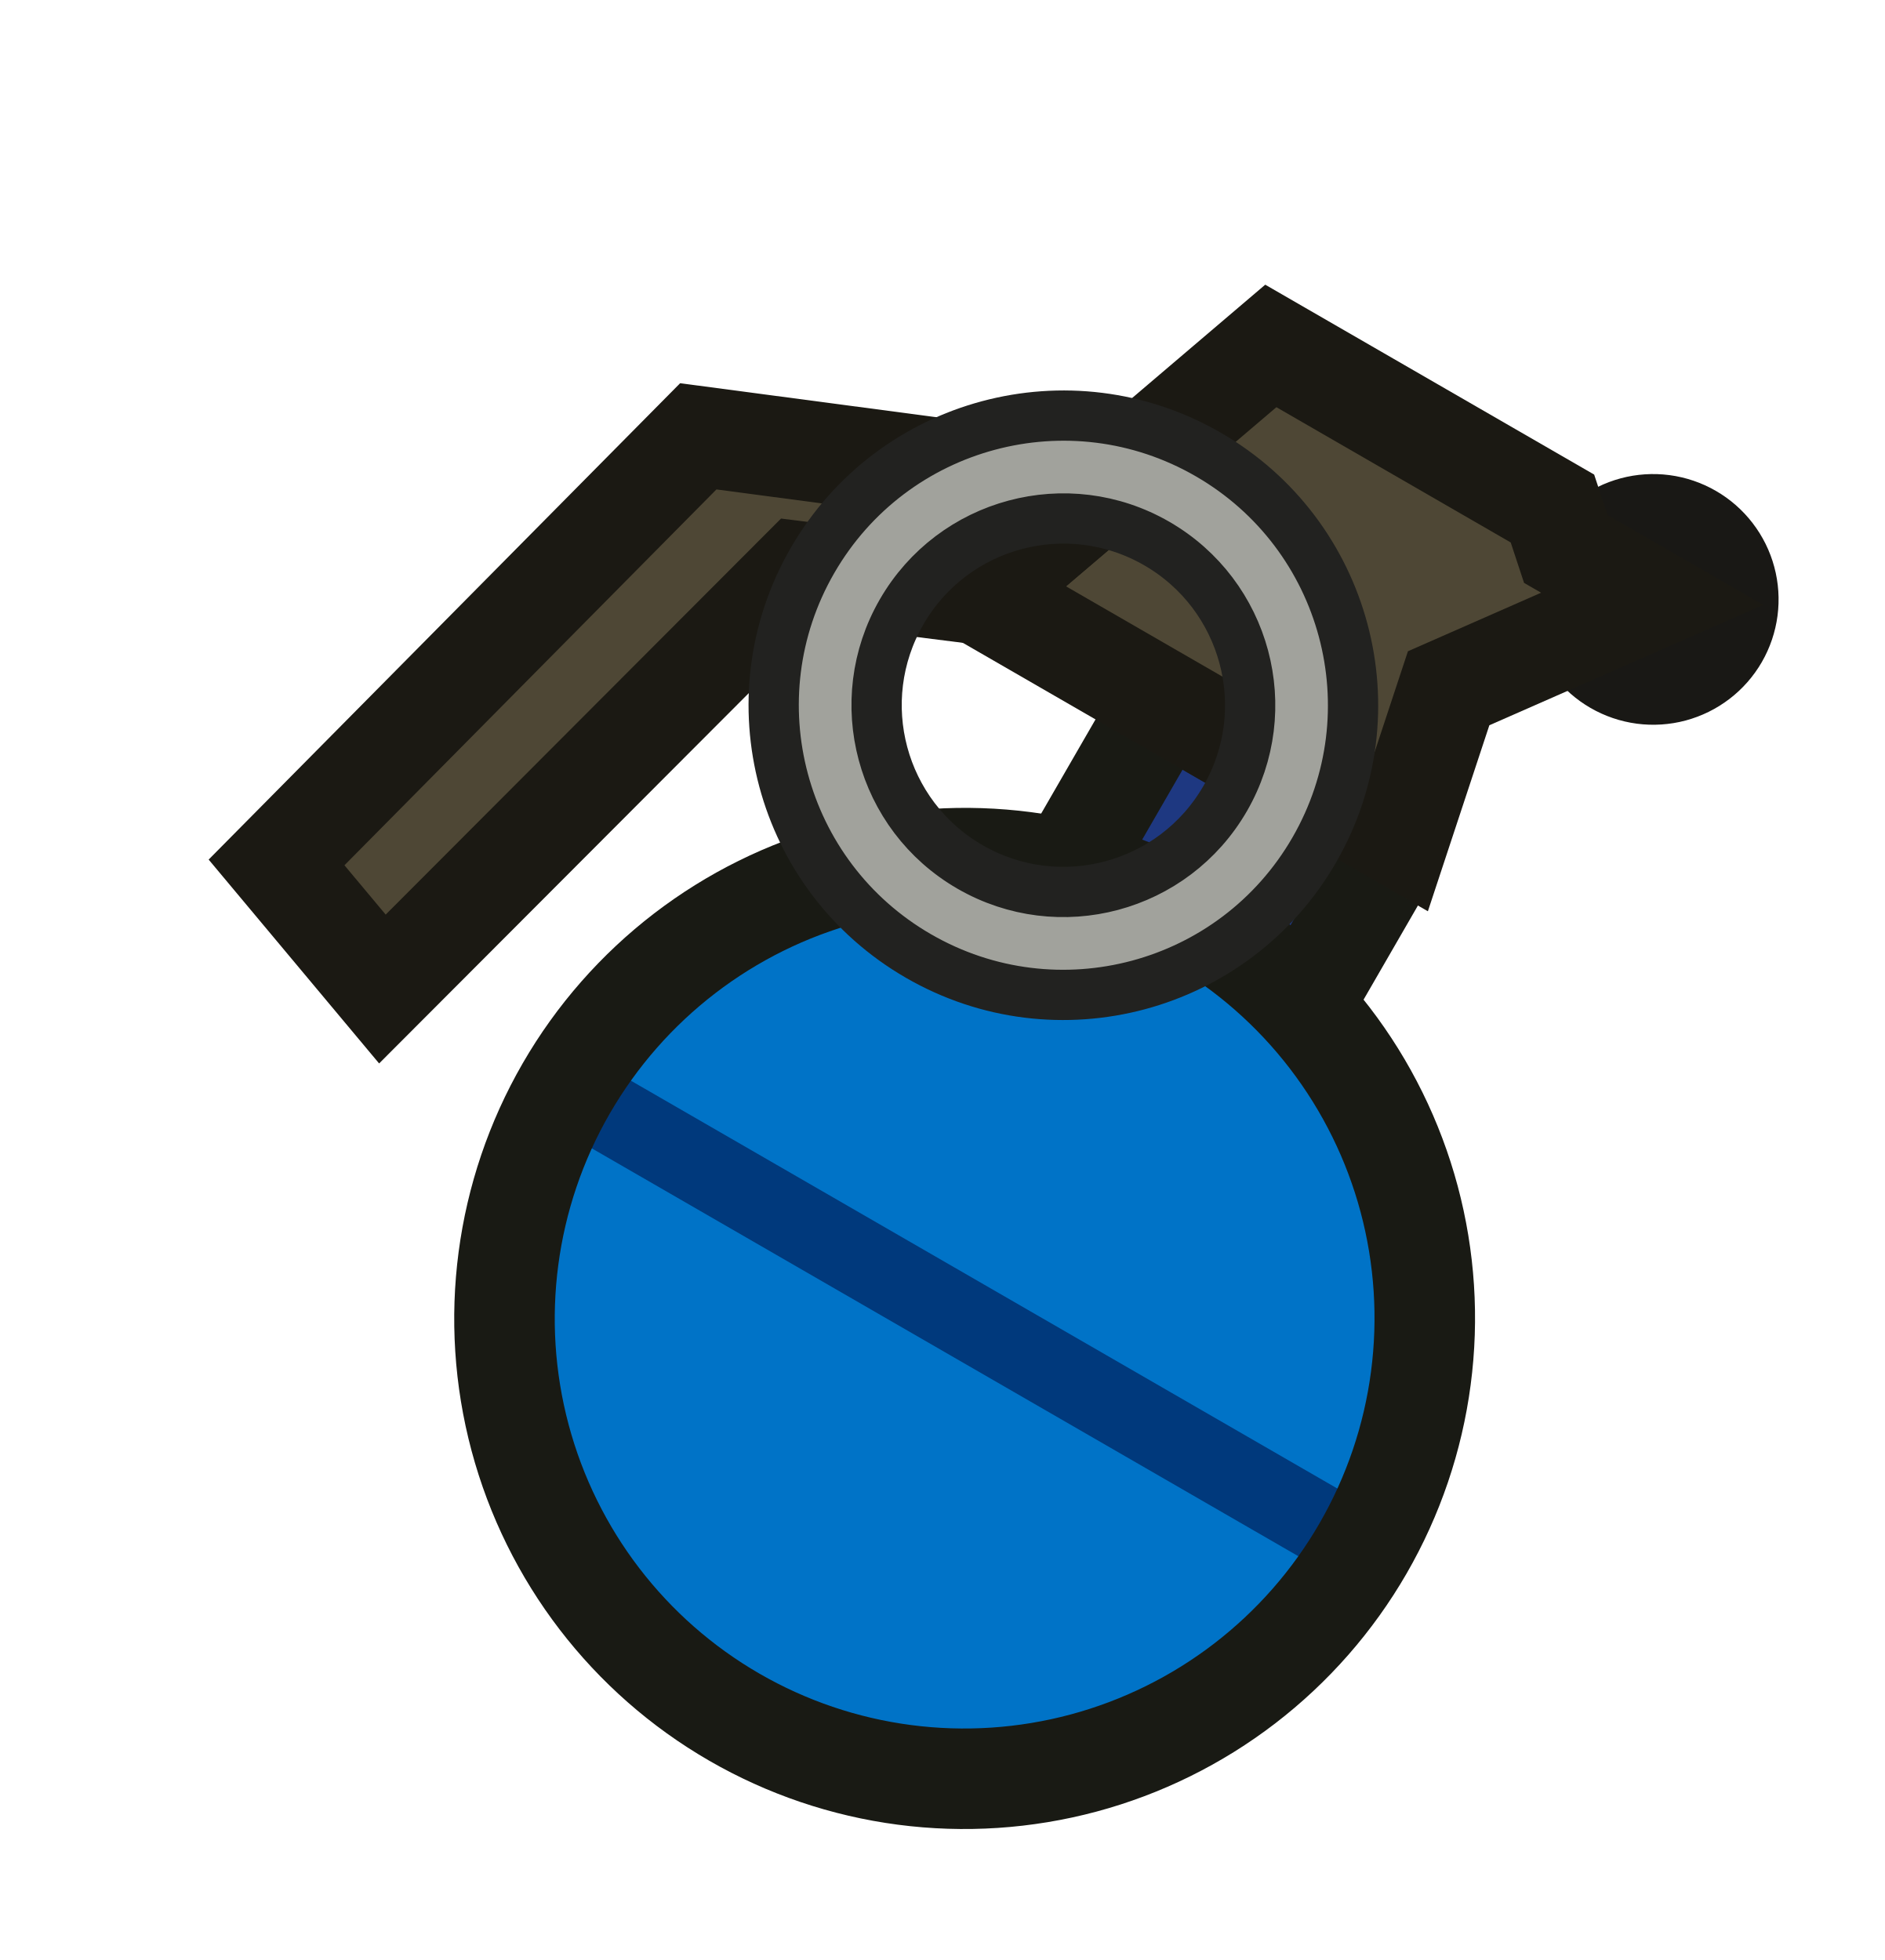
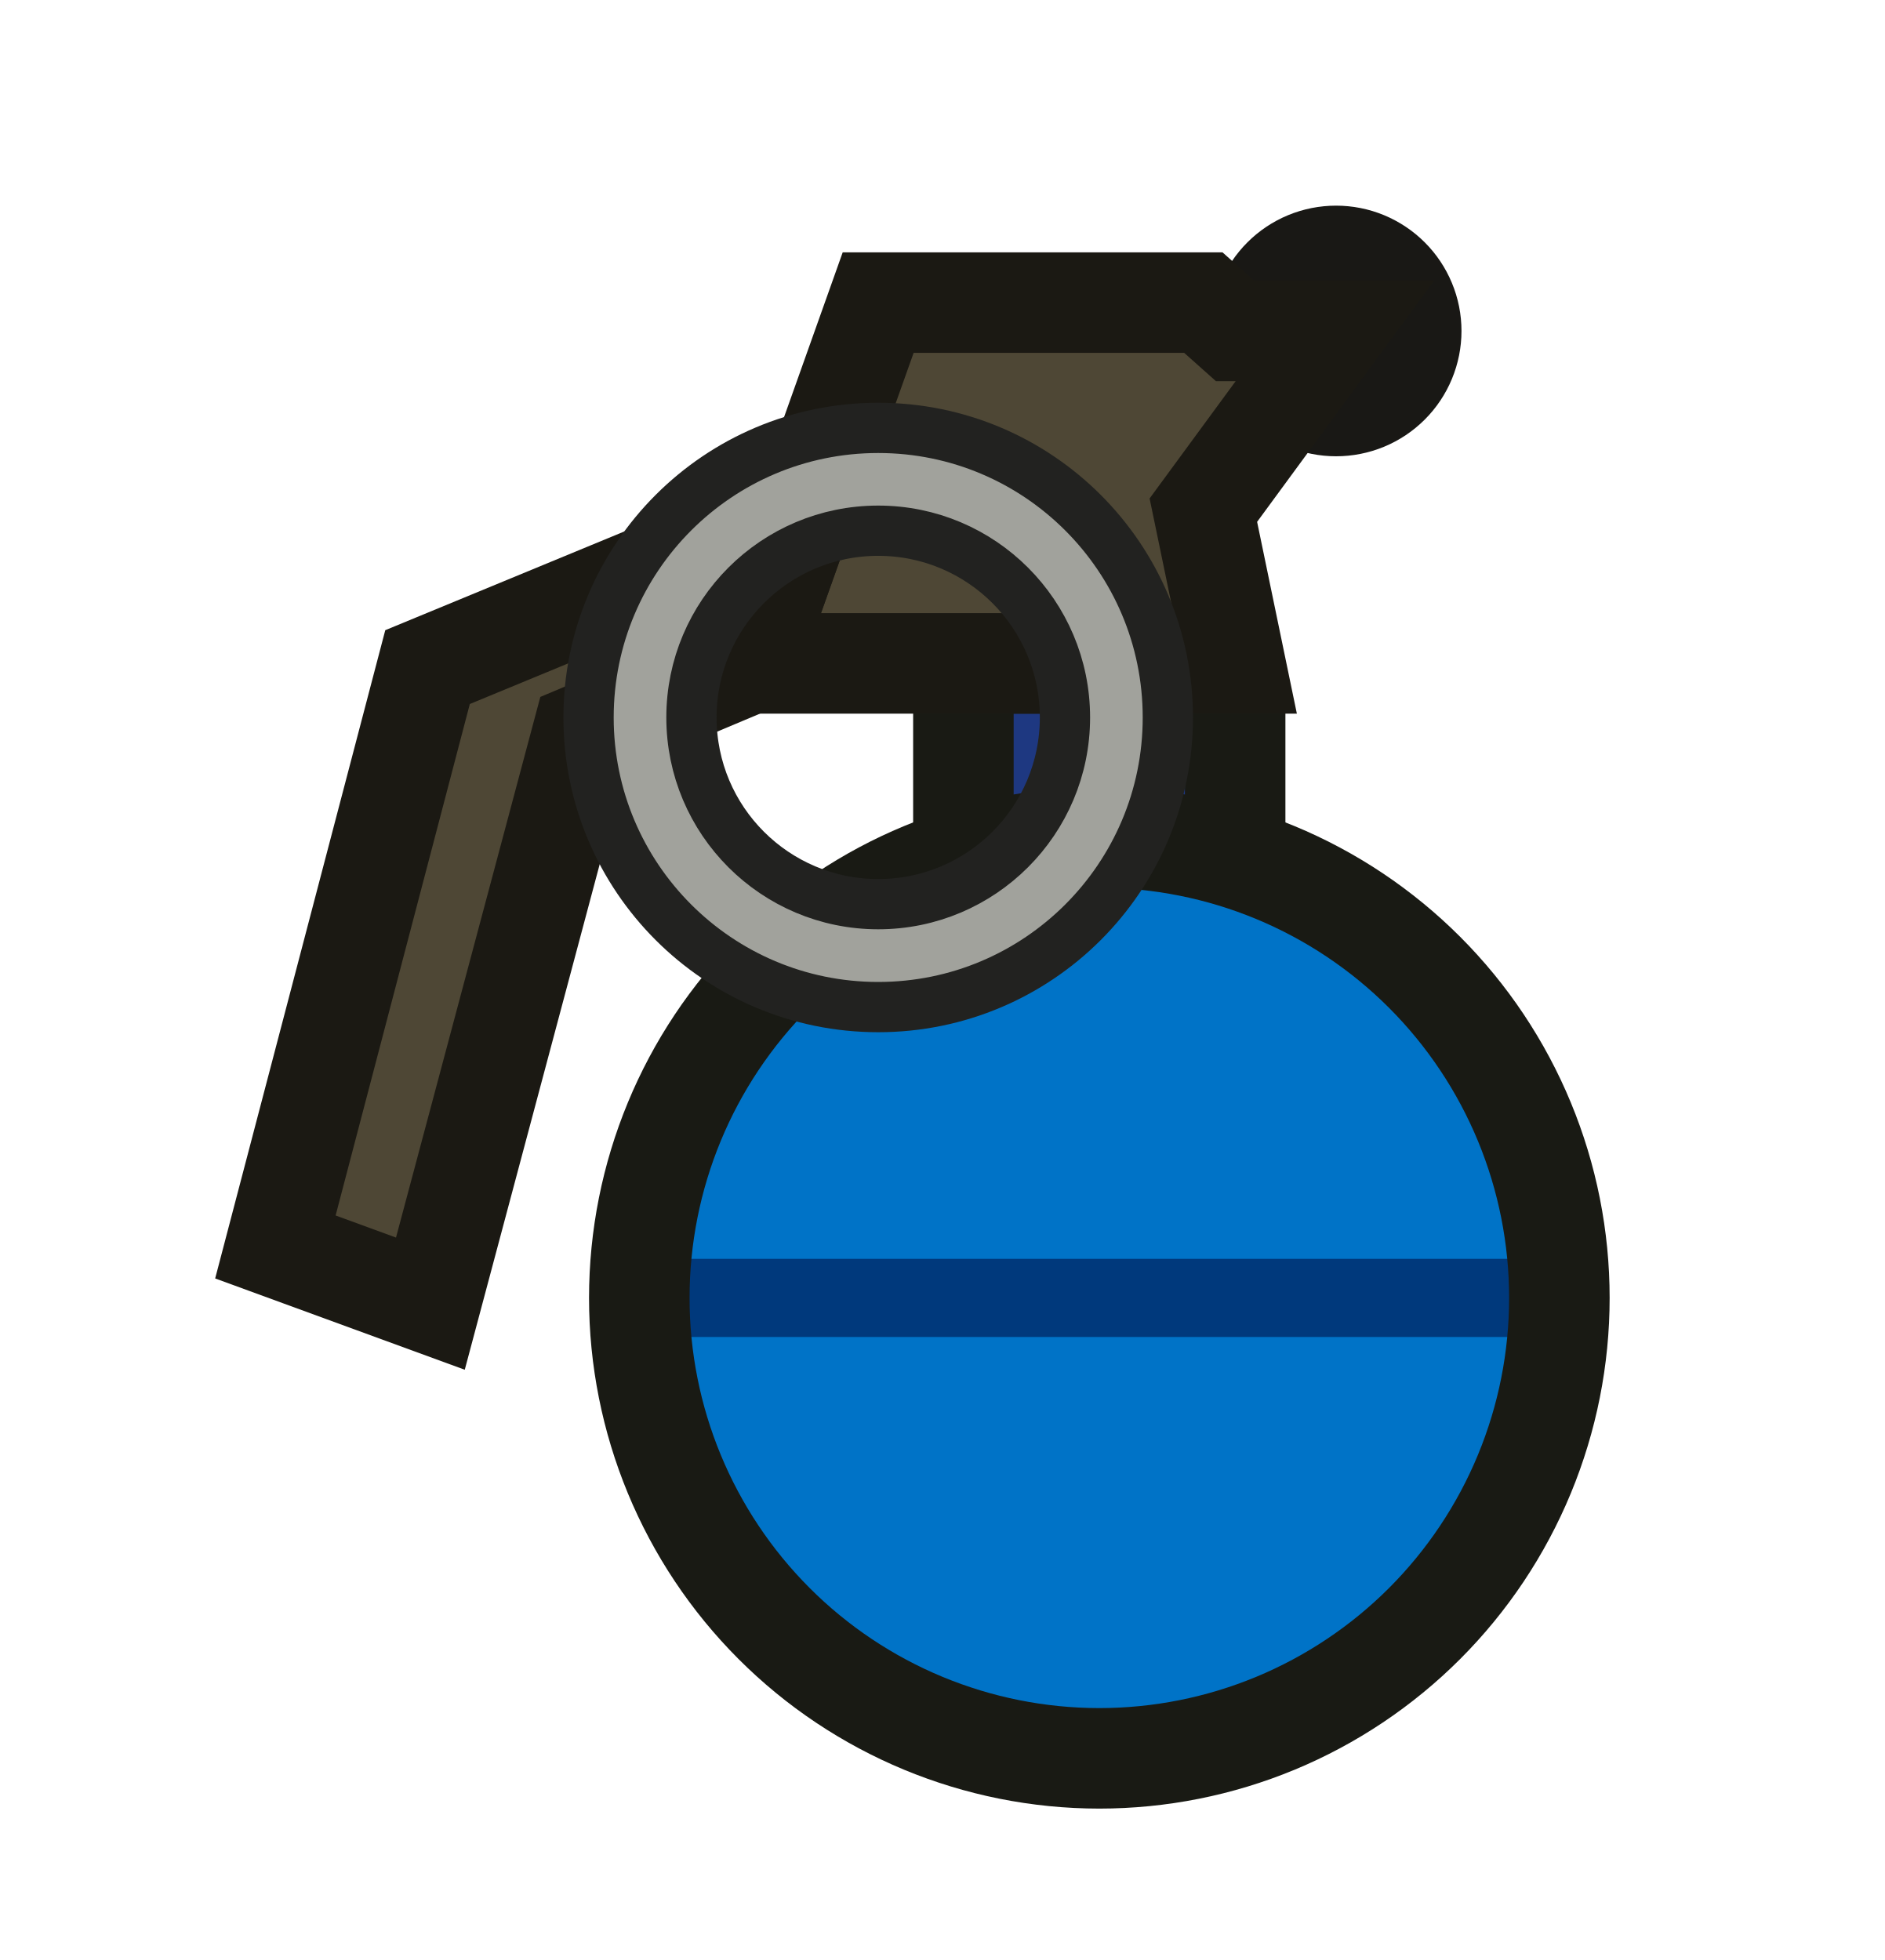
<svg xmlns="http://www.w3.org/2000/svg" width="75" height="78" viewBox="0 0 75 78" fill="none" version="1.1" id="svg8">
  <defs id="defs8" />
-   <path d="M46.756 28.148C46.517 28.01 46.211 28.092 46.073 28.331L41.405 36.417C41.267 36.656 41.349 36.962 41.588 37.1L45.835 39.552L50.086 42.006C50.325 42.144 50.631 42.062 50.769 41.823L55.437 33.738C55.575 33.498 55.493 33.193 55.254 33.055L46.756 28.148Z" fill="#575946" stroke="#191A14" stroke-width="4" stroke-miterlimit="3.994" id="path1" style="fill:#1e3881;fill-opacity:1" />
-   <path d="M47.543 36.598C43.338 34.172 38.34 33.517 33.65 34.777C28.959 36.036 24.96 39.108 22.53 43.316C20.101 47.524 19.441 52.524 20.695 57.216C21.949 61.908 25.015 65.908 29.219 68.336C31.301 69.538 33.599 70.319 35.984 70.632C38.368 70.945 40.791 70.785 43.114 70.162C45.437 69.538 47.615 68.463 49.523 66.998C51.431 65.532 53.033 63.705 54.236 61.621C55.439 59.537 56.221 57.237 56.535 54.852C56.85 52.466 56.692 50.043 56.071 47.719C55.449 45.395 54.376 43.217 52.913 41.309C51.45 39.401 49.625 37.8 47.543 36.598Z" fill="#575946" id="path2" style="fill:#0073c7;fill-opacity:1" />
-   <path d="M54.956 60.243L23.365 42.003C23.095 42.391 22.839 42.79 22.598 43.2L22.463 43.434C22.229 43.847 22.011 44.269 21.81 44.696L53.401 62.935C53.684 62.529 53.951 62.111 54.201 61.681L54.27 61.562C54.517 61.131 54.746 60.691 54.956 60.243Z" fill="#404233" id="path3" style="fill:#00397c;fill-opacity:1" />
-   <path d="M63.192 22.359C62.995 22.699 62.868 23.074 62.817 23.463C62.766 23.852 62.792 24.247 62.894 24.627C62.995 25.006 63.171 25.361 63.41 25.672C63.649 25.984 63.947 26.245 64.287 26.441C64.627 26.638 65.003 26.765 65.392 26.817C65.781 26.868 66.177 26.842 66.556 26.741C66.935 26.639 67.29 26.464 67.602 26.225C67.913 25.987 68.174 25.689 68.371 25.349C68.567 25.009 68.694 24.634 68.745 24.245C68.796 23.856 68.77 23.46 68.668 23.081C68.567 22.702 68.391 22.347 68.152 22.036C67.913 21.724 67.615 21.463 67.275 21.267C66.935 21.07 66.559 20.943 66.17 20.891C65.781 20.84 65.386 20.866 65.007 20.967C64.627 21.069 64.272 21.244 63.96 21.483C63.649 21.721 63.388 22.019 63.192 22.359Z" fill="#47443C" stroke="#191815" stroke-width="4" stroke-miterlimit="3.994" id="path4" />
-   <path d="M61.772 20.237L62.303 21.846L65.74 23.83L57.642 27.39L55.688 33.304C55.688 33.304 46.075 27.754 45.943 27.678L38.962 23.648L50.566 13.767L61.772 20.237Z" fill="#4E4735" stroke="#1B1913" stroke-width="4" stroke-miterlimit="3.994" stroke-linecap="square" id="path5" />
-   <path d="M43.84 19.494L27.785 17.364L11.004 34.321L15.216 39.359L31.8 22.743L38.961 23.648L43.84 19.494Z" fill="#4E4735" stroke="#1B1913" stroke-width="4" stroke-miterlimit="3.994" id="path6" />
-   <path d="M47.543 36.598C43.338 34.172 38.34 33.517 33.65 34.777C28.959 36.036 24.96 39.108 22.53 43.316C20.101 47.524 19.441 52.524 20.695 57.216C21.949 61.908 25.015 65.908 29.219 68.336C31.301 69.538 33.599 70.319 35.984 70.632C38.368 70.945 40.791 70.785 43.114 70.162C45.437 69.538 47.615 68.463 49.523 66.998C51.431 65.532 53.033 63.705 54.236 61.621C55.439 59.537 56.221 57.237 56.535 54.852C56.85 52.466 56.692 50.043 56.071 47.719C55.449 45.395 54.376 43.217 52.913 41.309C51.45 39.401 49.625 37.8 47.543 36.598Z" stroke="#191A14" stroke-width="4" stroke-miterlimit="3.994" id="path7" />
-   <path fill-rule="evenodd" clip-rule="evenodd" d="M36.549 38.047C42.062 41.23 49.11 39.341 52.293 33.828C55.475 28.316 53.587 21.267 48.075 18.085C42.563 14.902 35.514 16.791 32.331 22.303C29.148 27.816 31.037 34.865 36.549 38.047ZM38.597 34.5C42.151 36.552 46.696 35.335 48.748 31.782C50.8 28.226 49.582 23.682 46.028 21.63C42.474 19.578 37.929 20.795 35.876 24.35C33.825 27.904 35.043 32.448 38.597 34.5Z" fill="#A1A29C" stroke="#222220" stroke-width="2" stroke-miterlimit="3.994" id="path8" />
+   <path d="m 38.834,26.402 c -0.276,8.9e-5 -0.5,0.224 -0.5,0.5 l 7e-6,9.336 c 2e-6,0.276 0.224,0.5 0.5,0.5 l 4.904,7e-6 4.909,-1.4e-5 c 0.276,-10e-7 0.5,-0.224 0.5,-0.5 l 8e-5,-9.336 c -2e-6,-0.276 -0.224,-0.5 -0.5,-0.5 z" fill="#575946" stroke="#191a14" stroke-width="4" stroke-miterlimit="3.994" id="path1" style="fill:#1e3881;fill-opacity:1" />
+   <path d="m 43.74,33.327 c -4.855,0.001 -9.51,1.932 -12.942,5.369 -3.432,3.436 -5.36,8.096 -5.36,12.955 -2.82e-4,4.859 1.928,9.519 5.36,12.955 3.432,3.436 8.088,5.367 12.942,5.369 2.404,8.6e-5 4.785,-0.474 7.006,-1.394 2.221,-0.921 4.24,-2.271 5.94,-3.972 1.7,-1.702 3.049,-3.722 3.969,-5.945 0.92,-2.223 1.393,-4.606 1.393,-7.012 1.38e-4,-2.406 -0.473,-4.789 -1.393,-7.012 -0.92,-2.223 -2.269,-4.243 -3.969,-5.945 -1.7,-1.701 -3.719,-3.051 -5.94,-3.972 -2.221,-0.921 -4.602,-1.395 -7.006,-1.394 z" fill="#575946" id="path2" style="fill:#0073c7;fill-opacity:1" />
+   <path d="m 61.982,50.097 -36.478,3.9e-5 c -0.04,0.471 -0.062,0.944 -0.065,1.42 l -4.1e-5,0.27 c 0.004,0.476 0.025,0.95 0.065,1.42 l 36.478,1.1e-5 c 0.042,-0.494 0.064,-0.989 0.066,-1.486 l 1.9e-5,-0.138 c -0.002,-0.497 -0.024,-0.992 -0.066,-1.485 z" fill="#404233" id="path3" style="fill:#00397c;fill-opacity:1" />
+   <path d="m 50.173,13.171 c -6.4e-5,0.392 0.077,0.781 0.228,1.143 0.15,0.362 0.37,0.692 0.648,0.969 0.278,0.277 0.607,0.498 0.97,0.648 0.363,0.15 0.752,0.227 1.144,0.227 0.393,-4.9e-5 0.782,-0.077 1.144,-0.227 0.363,-0.15 0.692,-0.37 0.97,-0.648 0.278,-0.277 0.498,-0.607 0.648,-0.969 0.15,-0.363 0.228,-0.751 0.228,-1.143 1.4e-5,-0.392 -0.077,-0.781 -0.228,-1.143 -0.15,-0.363 -0.371,-0.692 -0.648,-0.969 -0.278,-0.277 -0.607,-0.497 -0.97,-0.648 -0.363,-0.15 -0.752,-0.227 -1.144,-0.227 -0.393,4.9e-5 -0.782,0.077 -1.144,0.227 -0.363,0.15 -0.692,0.37 -0.97,0.648 -0.278,0.277 -0.498,0.607 -0.648,0.969 -0.15,0.362 -0.228,0.751 -0.228,1.143 z" fill="#47443c" stroke="#191815" stroke-width="4" stroke-miterlimit="3.994" id="path4" />
+   <path d="m 47.882,12.043 1.264,1.127 3.968,-6e-6 -5.232,7.132 1.264,6.099 c 0,0 -11.1,3.6e-5 -11.252,-9e-6 l -8.061,-3.8e-5 5.109,-14.358 z" fill="#4e4735" stroke="#1b1913" stroke-width="4" stroke-miterlimit="3.994" stroke-linecap="square" id="path5" />
+   <path d="m 31.981,20.365 -14.969,6.183 -6.054,23.076 6.167,2.256 6.054,-22.682 6.655,-2.797 z" fill="#4e4735" stroke="#1b1913" stroke-width="4" stroke-miterlimit="3.994" id="path6" />
+   <path d="m 43.74,33.327 c -4.855,0.001 -9.51,1.932 -12.942,5.369 -3.432,3.436 -5.36,8.096 -5.36,12.955 -2.82e-4,4.859 1.928,9.519 5.36,12.955 3.432,3.436 8.088,5.367 12.942,5.369 2.404,8.6e-5 4.785,-0.474 7.006,-1.394 2.221,-0.921 4.24,-2.271 5.94,-3.972 1.7,-1.702 3.049,-3.722 3.969,-5.945 0.92,-2.223 1.393,-4.606 1.393,-7.012 1.38e-4,-2.406 -0.473,-4.789 -1.393,-7.012 -0.92,-2.223 -2.269,-4.243 -3.969,-5.945 -1.7,-1.701 -3.719,-3.051 -5.94,-3.972 -2.221,-0.921 -4.602,-1.395 -7.006,-1.394 z" stroke="#191a14" stroke-width="4" stroke-miterlimit="3.994" id="path7" />
+   <path fill-rule="evenodd" clip-rule="evenodd" d="m 34.944,40.078 c 6.365,-3.7e-5 11.525,-5.16 11.525,-11.525 1.2e-5,-6.365 -5.16,-11.525 -11.525,-11.525 -6.365,-3.9e-5 -11.525,5.16 -11.525,11.525 -4.9e-5,6.365 5.16,11.525 11.525,11.525 z m 3.4e-5,-4.096 c 4.104,3.4e-5 7.431,-3.326 7.431,-7.43 -6e-5,-4.106 -3.327,-7.432 -7.431,-7.432 -4.104,-3.4e-5 -7.431,3.326 -7.431,7.432 7.6e-5,4.104 3.327,7.43 7.431,7.43 z" fill="#a1a29c" stroke="#222220" stroke-width="2" stroke-miterlimit="3.994" id="path8" />
</svg>
